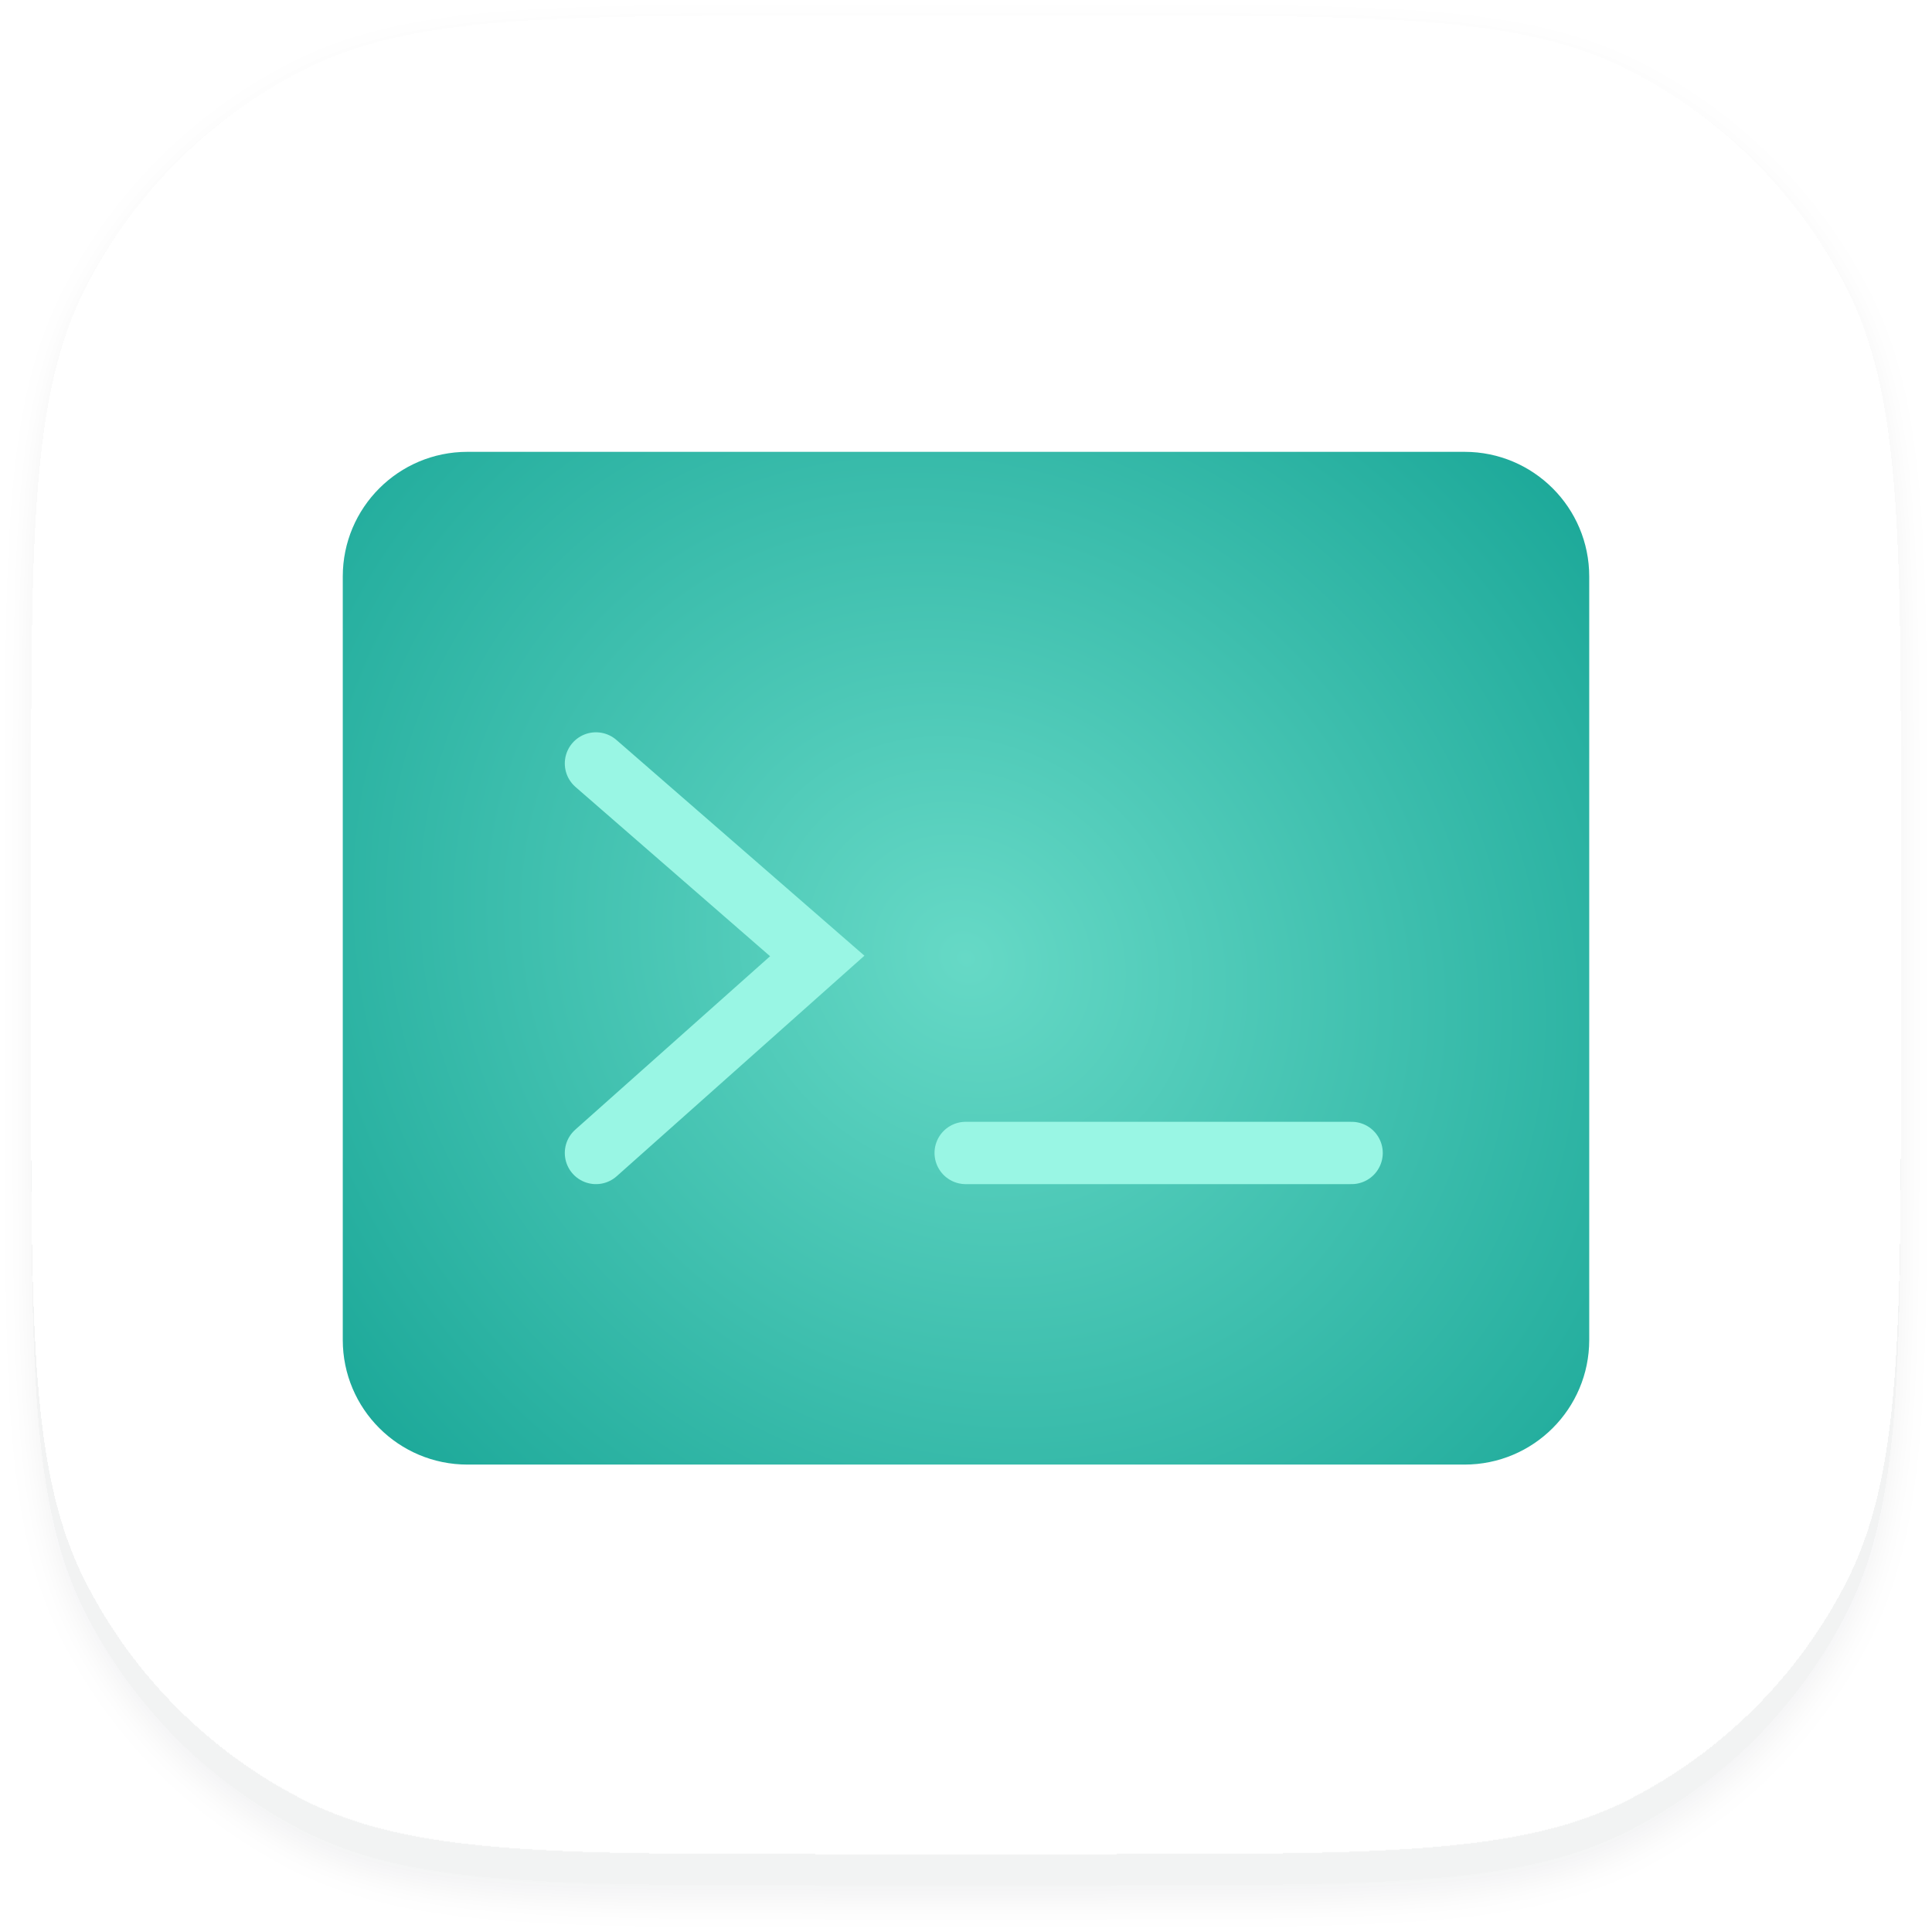
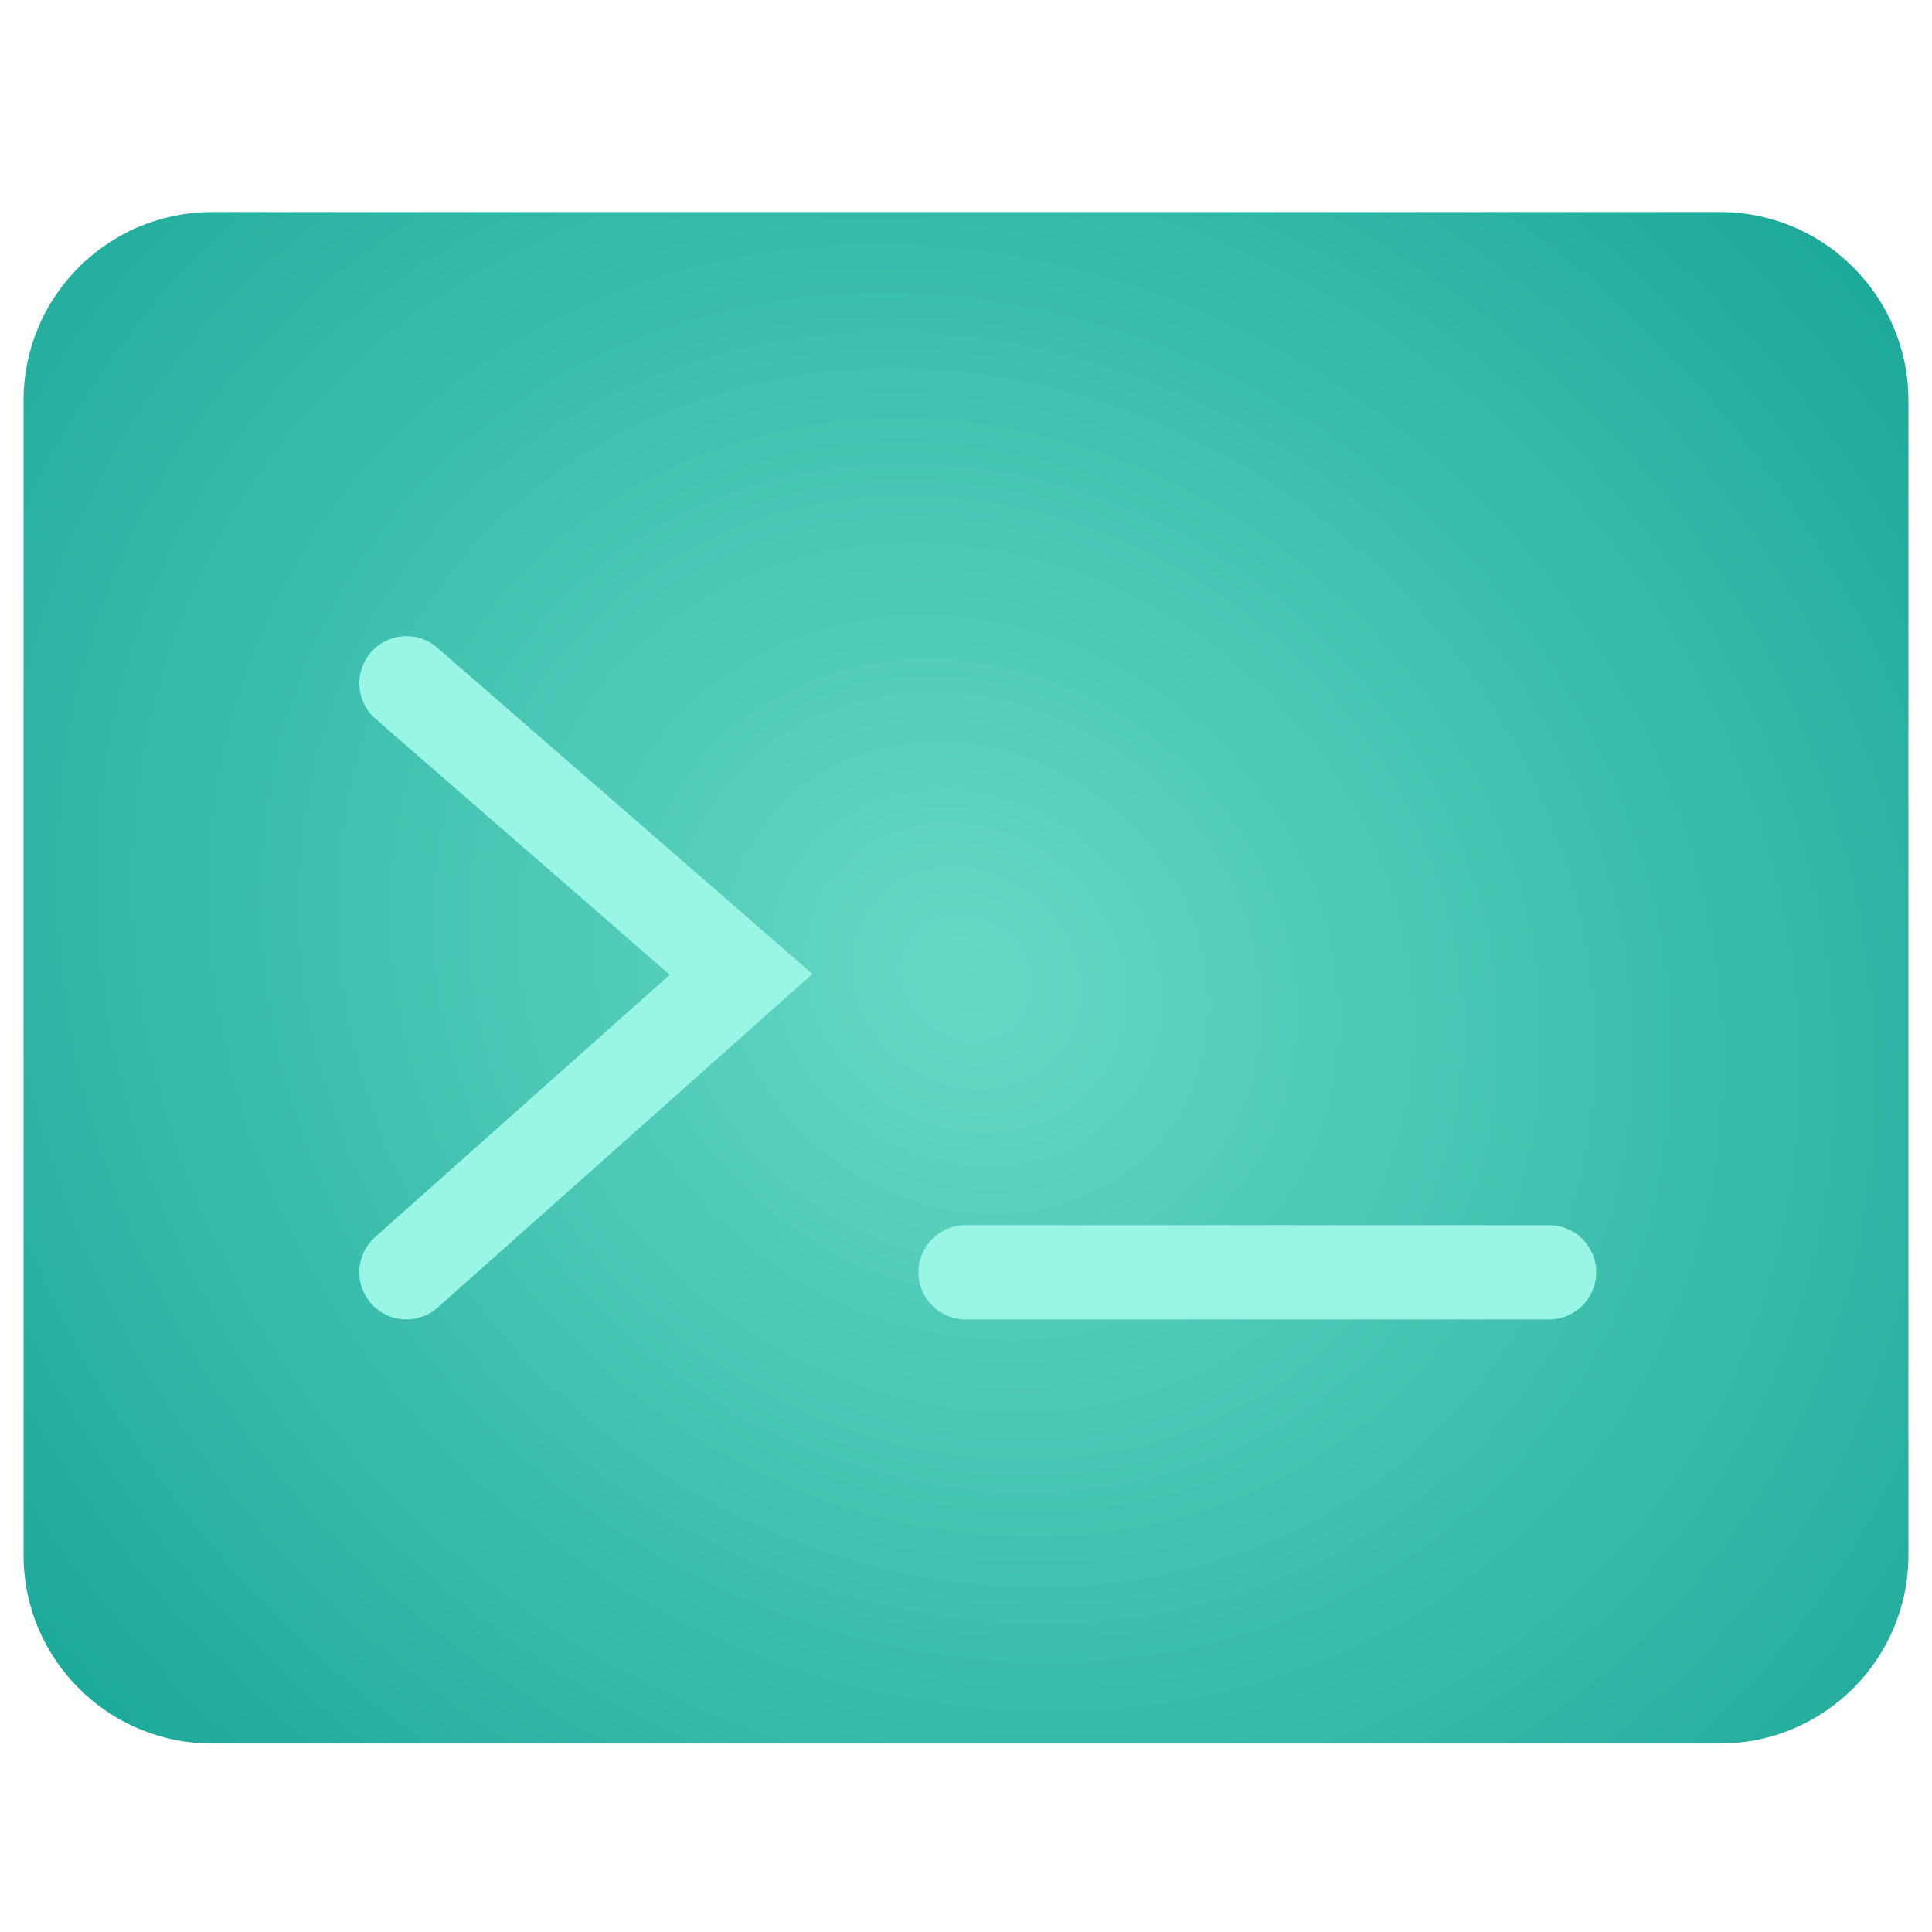
- <svg xmlns="http://www.w3.org/2000/svg" width="124" height="124" viewBox="0 0 124 124" fill="none">
-   <g filter="url(#filter0_di_9682_362)">
-     <path d="M2 52.2C2 34.278 2 25.317 5.488 18.472C8.556 12.451 13.451 7.556 19.472 4.488C26.317 1 35.278 1 53.2 1H70.8C88.722 1 97.683 1 104.528 4.488C110.549 7.556 115.444 12.451 118.512 18.472C122 25.317 122 34.278 122 52.2V69.8C122 87.722 122 96.683 118.512 103.528C115.444 109.549 110.549 114.444 104.528 117.512C97.683 121 88.722 121 70.8 121H53.2C35.278 121 26.317 121 19.472 117.512C13.451 114.444 8.556 109.549 5.488 103.528C2 96.683 2 87.722 2 69.8V52.2Z" fill="url(#paint0_linear_9682_362)" shape-rendering="crispEdges" />
-   </g>
-   <rect x="22" y="29" width="80" height="65" rx="8" fill="url(#paint1_radial_9682_362)" />
-   <path d="M38.25 49L52.453 61.356L38.25 74M61.98 74H86.749" stroke="#99F6E4" stroke-width="4" stroke-linecap="round" />
+ <svg xmlns="http://www.w3.org/2000/svg" width="82" height="82" viewBox="0 0 82 82" fill="none">
+   <rect x="1" y="9" width="80" height="65" rx="8" fill="url(#paint0_radial_9806_84)" />
+   <path d="M65.749 52C66.853 52 67.749 52.895 67.749 54C67.749 55.104 66.853 56 65.749 56H40.98C39.875 56 38.98 55.104 38.98 54C38.98 52.895 39.875 52 40.98 52H65.749ZM15.741 27.687C16.466 26.854 17.729 26.766 18.562 27.491L34.48 41.338L18.58 55.494C17.755 56.228 16.49 56.155 15.756 55.33C15.021 54.505 15.095 53.24 15.92 52.506L28.426 41.372L15.938 30.509C15.104 29.784 15.016 28.521 15.741 27.687Z" fill="#99F6E4" />
  <defs>
-     <filter id="filter0_di_9682_362" x="0" y="0" width="124" height="124" filterUnits="userSpaceOnUse" color-interpolation-filters="sRGB">
-       <feFlood flood-opacity="0" result="BackgroundImageFix" />
-       <feColorMatrix in="SourceAlpha" type="matrix" values="0 0 0 0 0 0 0 0 0 0 0 0 0 0 0 0 0 0 127 0" result="hardAlpha" />
-       <feOffset dy="1" />
-       <feGaussianBlur stdDeviation="1" />
-       <feComposite in2="hardAlpha" operator="out" />
-       <feColorMatrix type="matrix" values="0 0 0 0 0.039 0 0 0 0 0.05 0 0 0 0 0.071 0 0 0 0.05 0" />
-       <feBlend mode="normal" in2="BackgroundImageFix" result="effect1_dropShadow_9682_362" />
-       <feBlend mode="normal" in="SourceGraphic" in2="effect1_dropShadow_9682_362" result="shape" />
-       <feColorMatrix in="SourceAlpha" type="matrix" values="0 0 0 0 0 0 0 0 0 0 0 0 0 0 0 0 0 0 127 0" result="hardAlpha" />
-       <feOffset dy="-2" />
-       <feComposite in2="hardAlpha" operator="arithmetic" k2="-1" k3="1" />
-       <feColorMatrix type="matrix" values="0 0 0 0 0.039 0 0 0 0 0.05 0 0 0 0 0.071 0 0 0 0.05 0" />
-       <feBlend mode="normal" in2="shape" result="effect2_innerShadow_9682_362" />
-     </filter>
-     <linearGradient id="paint0_linear_9682_362" x1="0.265" y1="3.641" x2="107.745" y2="129.643" gradientUnits="userSpaceOnUse">
-       <stop stop-color="white" stop-opacity="0.87" />
-       <stop offset="1" stop-color="white" stop-opacity="0.75" />
-     </linearGradient>
-     <radialGradient id="paint1_radial_9682_362" cx="0" cy="0" r="1" gradientUnits="userSpaceOnUse" gradientTransform="translate(62 61.5) rotate(-138.013) scale(75.6766 67.4474)">
+     <radialGradient id="paint0_radial_9806_84" cx="0" cy="0" r="1" gradientUnits="userSpaceOnUse" gradientTransform="translate(41 41.5) rotate(-138.013) scale(75.6766 67.4474)">
      <stop stop-color="#66D9C6" />
      <stop offset="1" stop-color="#009688" />
    </radialGradient>
  </defs>
</svg>
